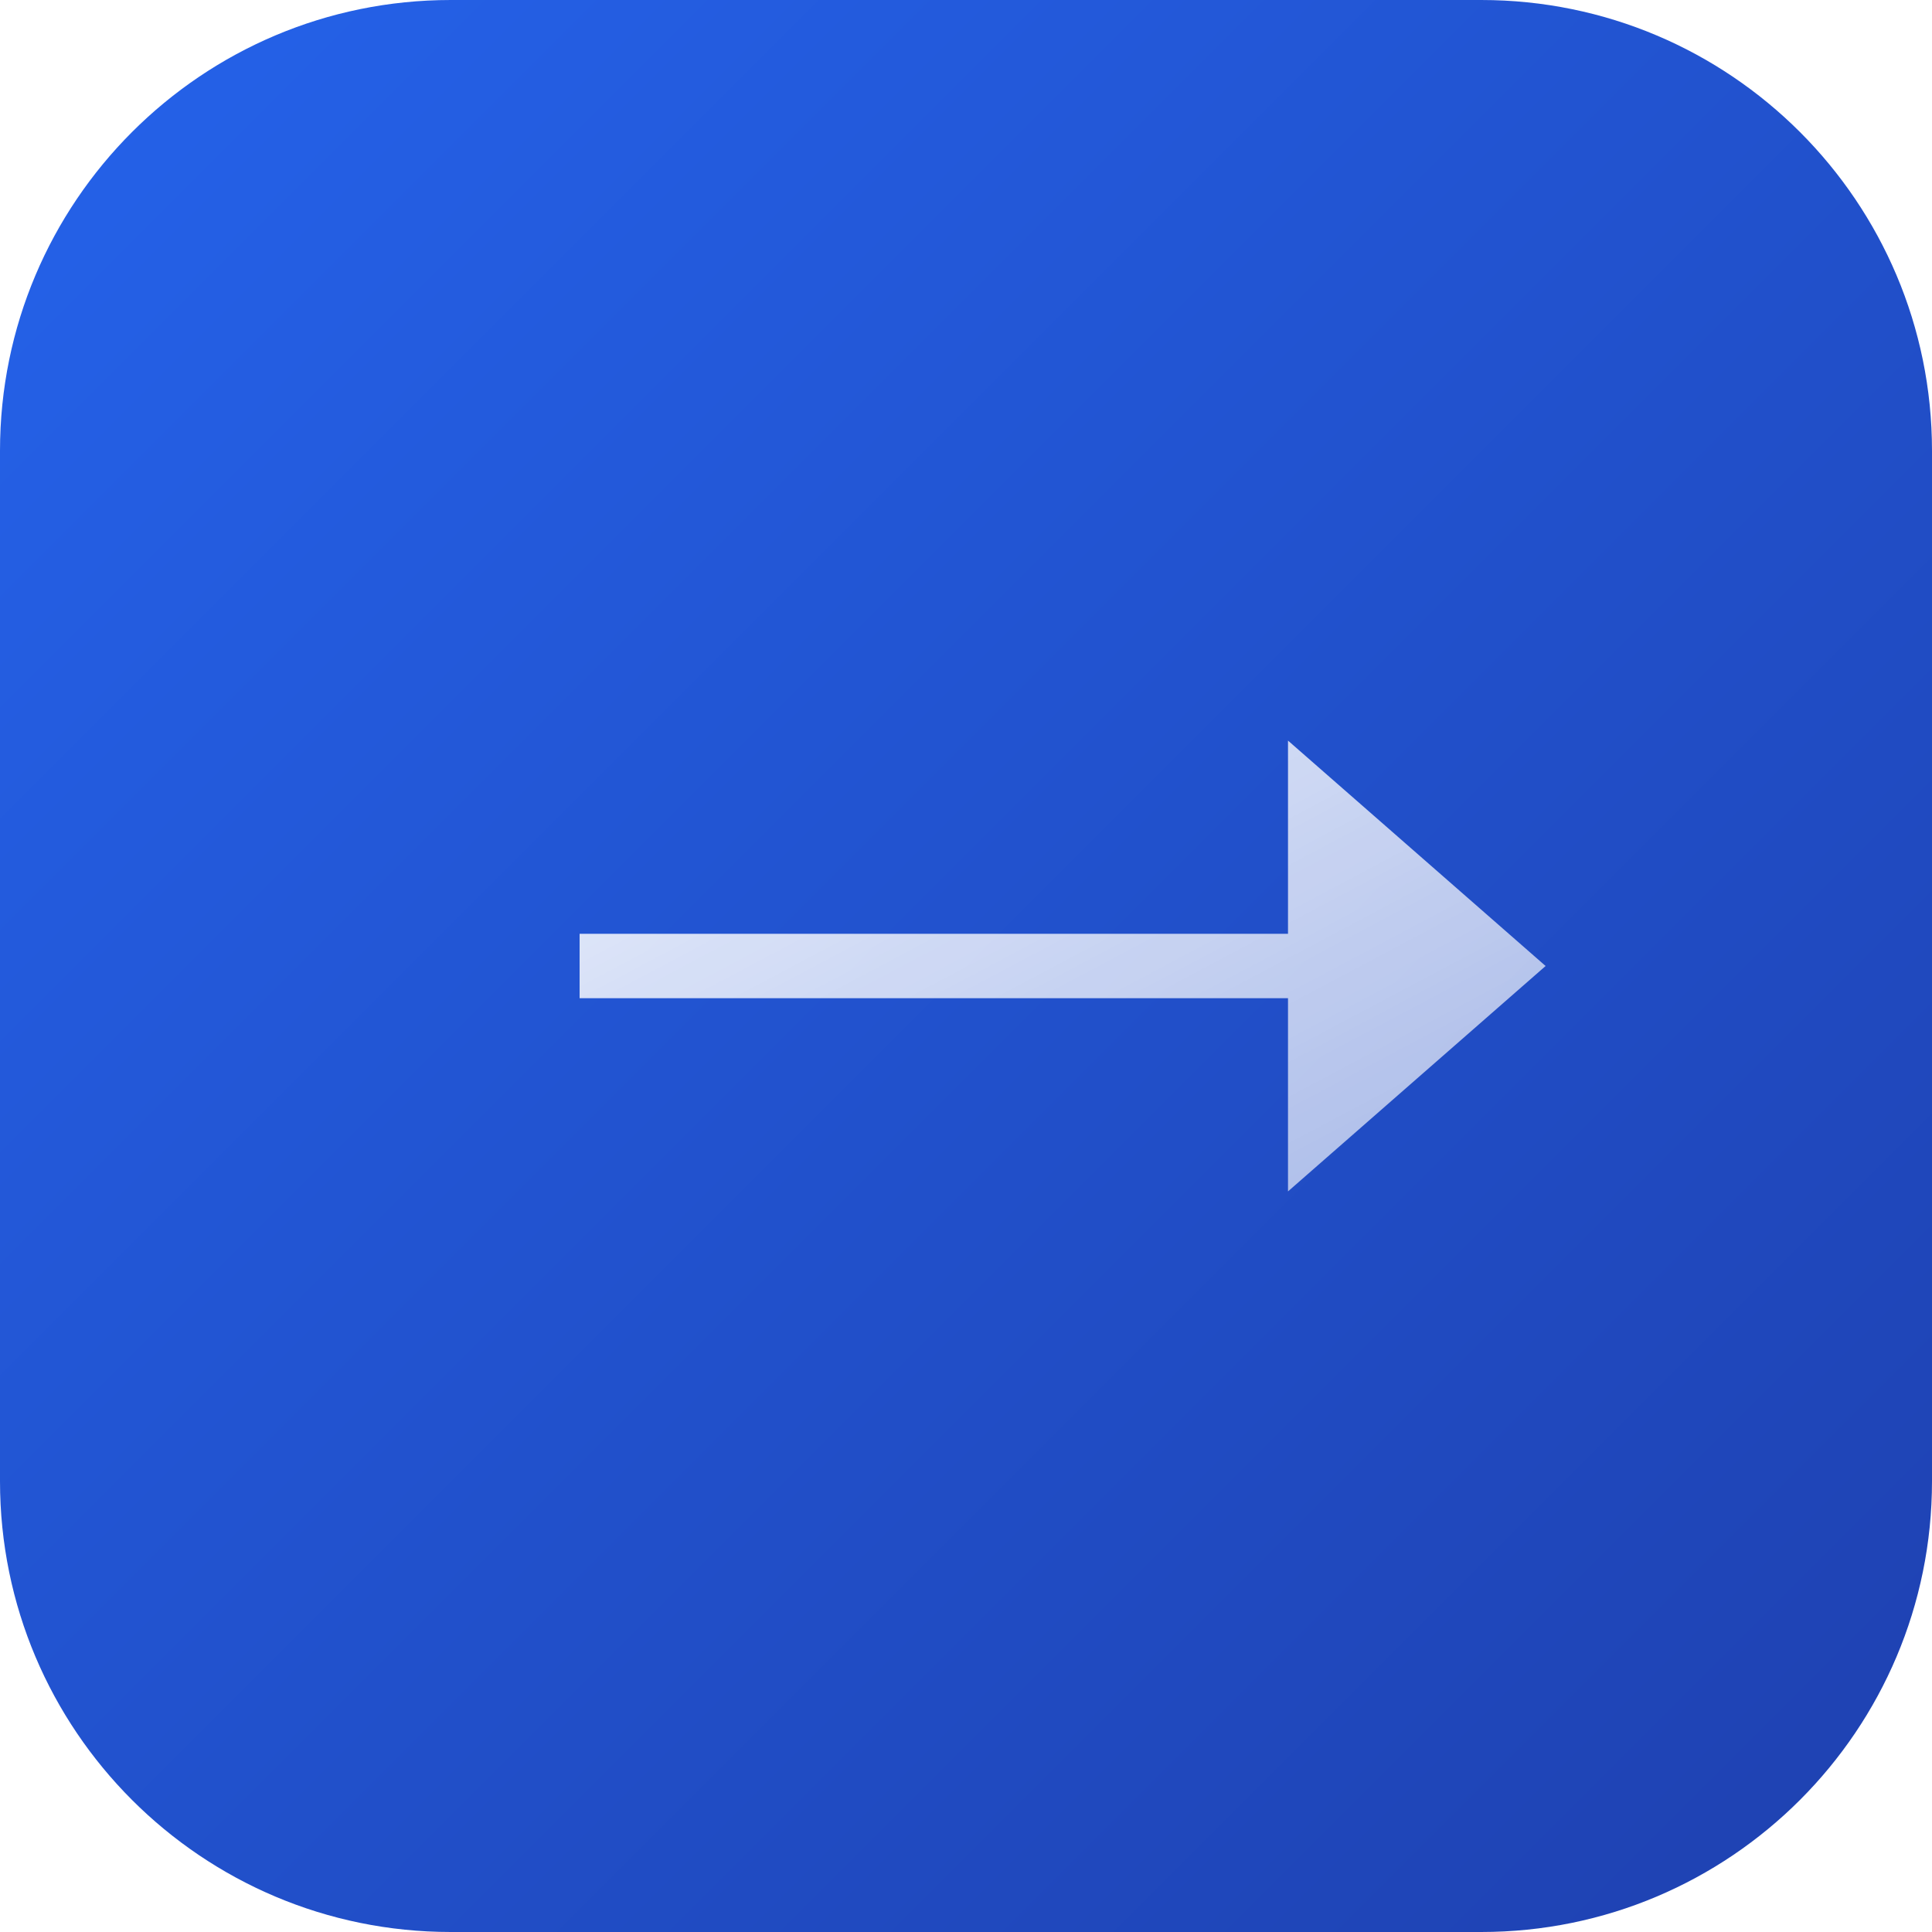
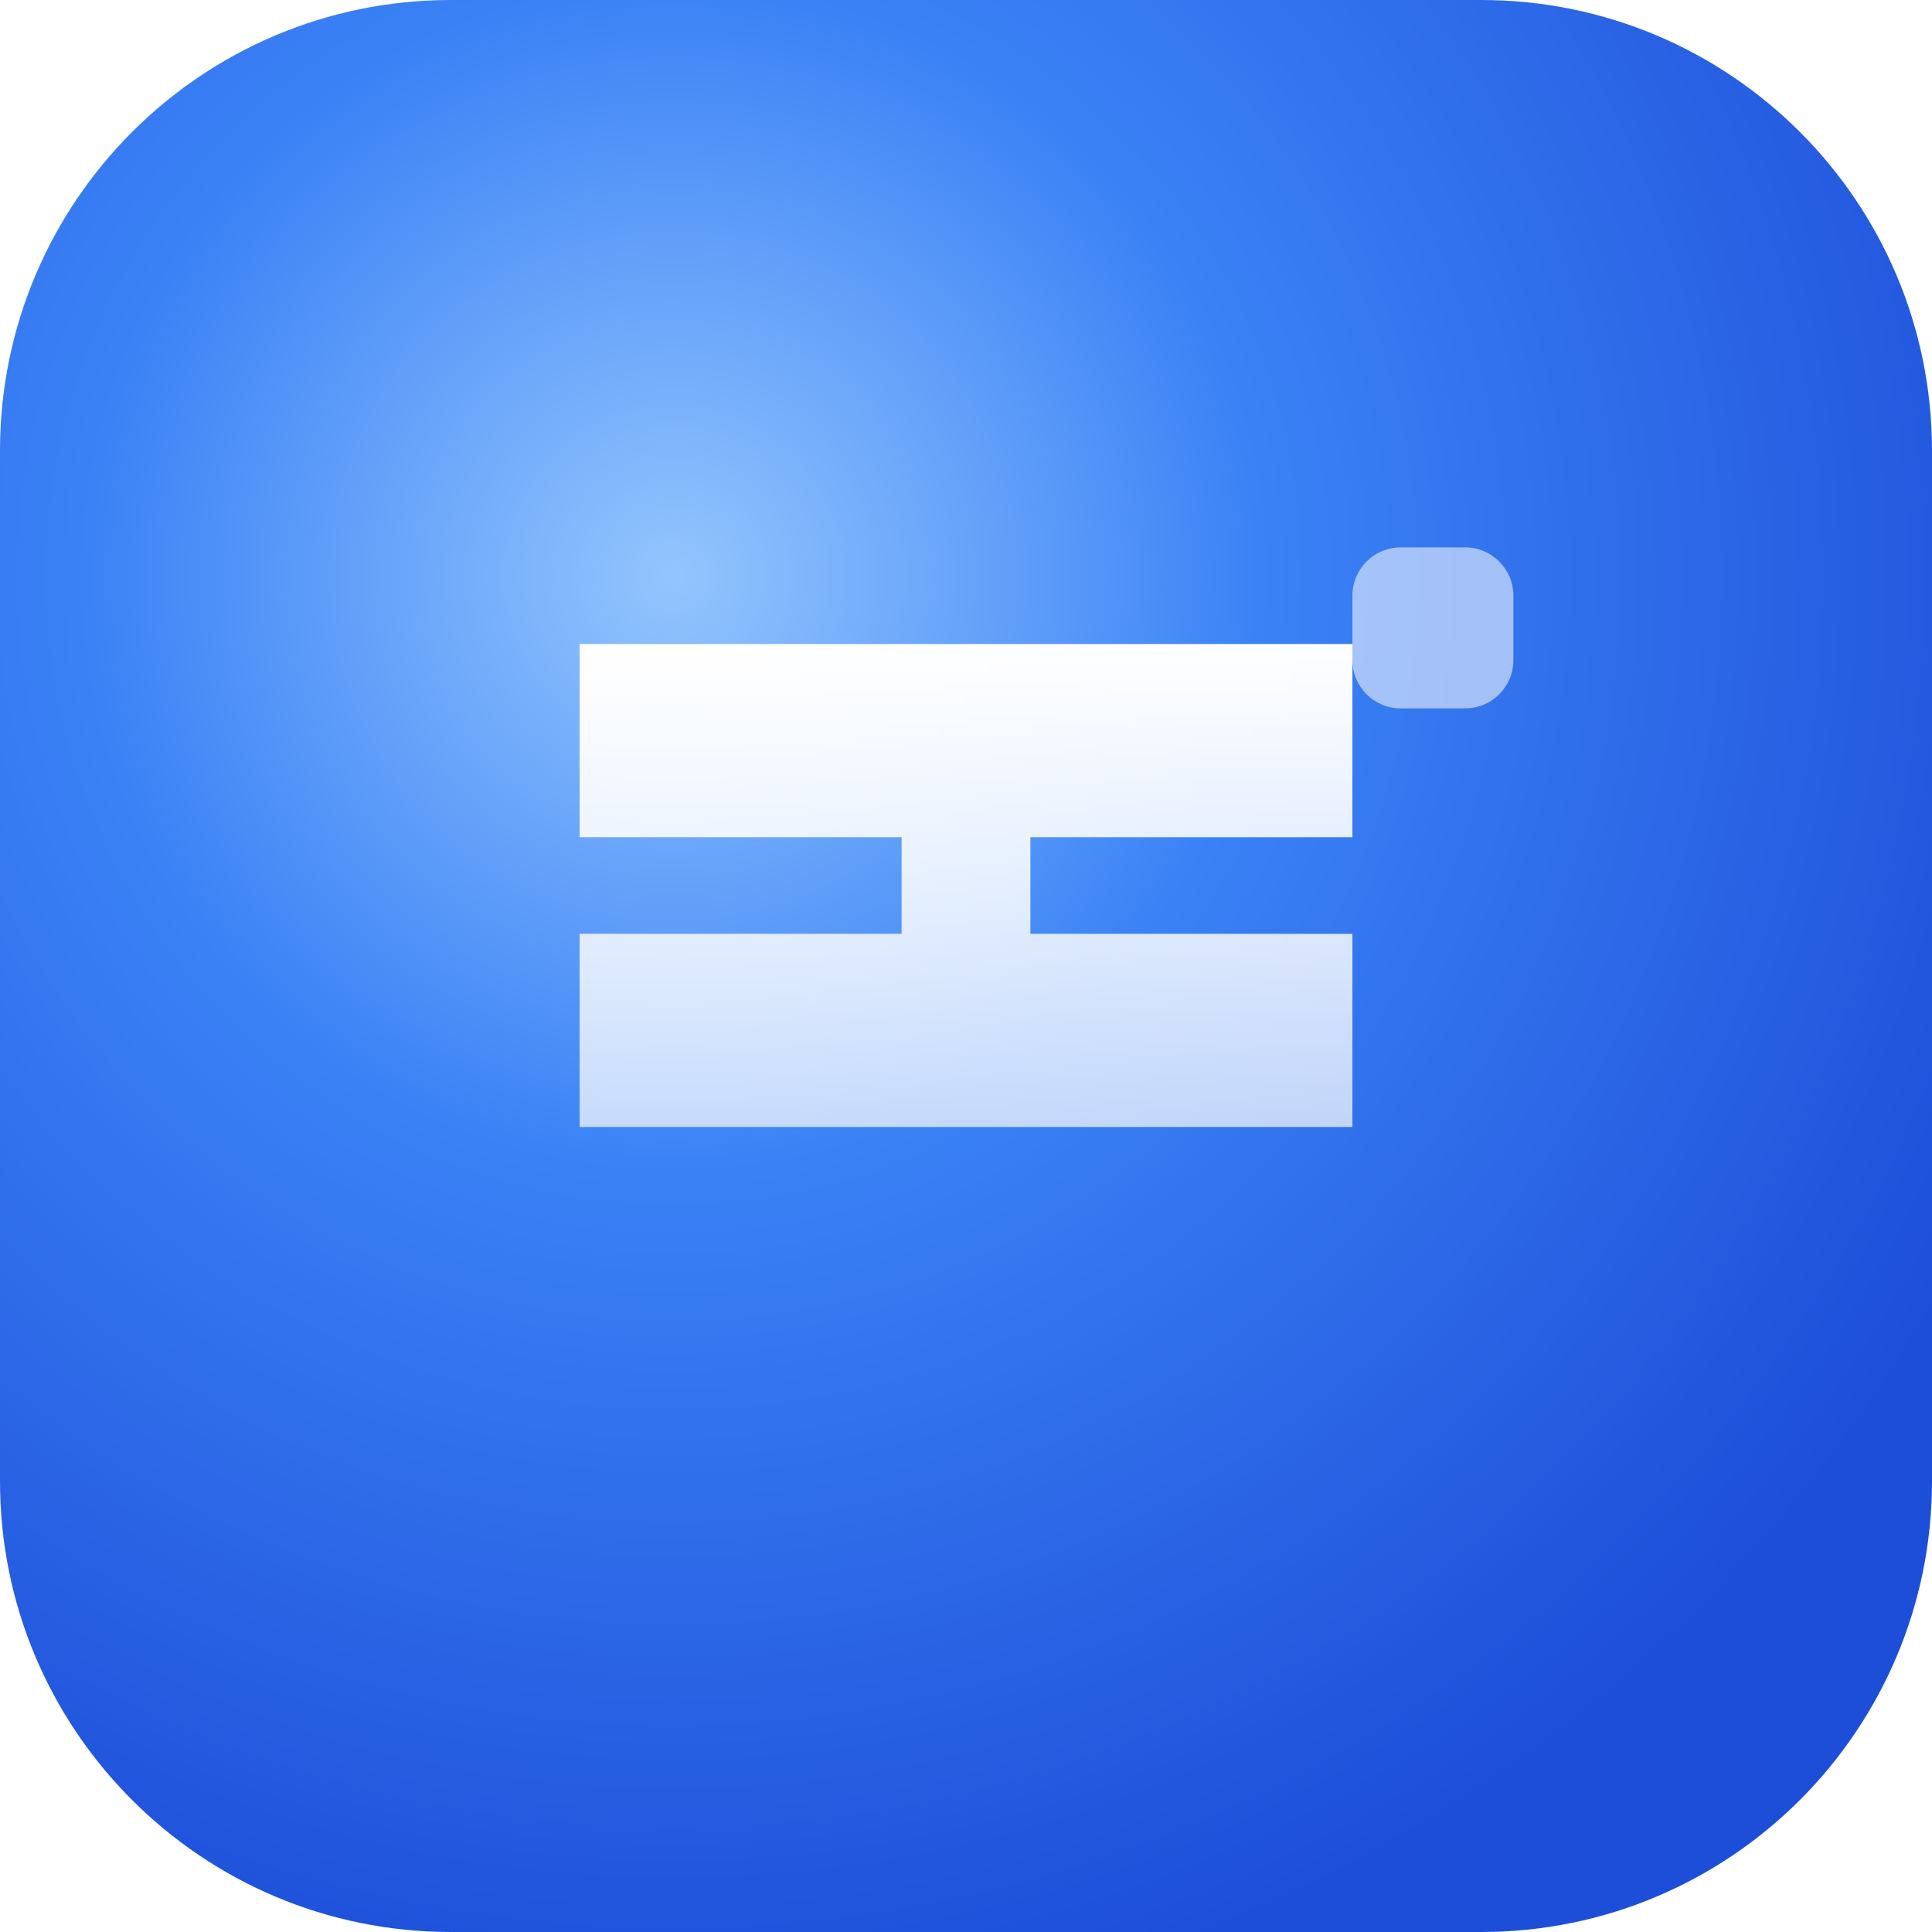
<svg xmlns="http://www.w3.org/2000/svg" viewBox="0 0 120 120">
  <defs>
-     <linearGradient id="bg" x1="0%" y1="0%" x2="100%" y2="100%">
-       <stop offset="0%" stop-color="#2563EB" />
-       <stop offset="100%" stop-color="#1E40AF" />
-     </linearGradient>
-     <linearGradient id="w" x1="0%" y1="0%" x2="100%" y2="100%">
+     <radialGradient id="bg" cx="35%" cy="30%" r="75%">
+       <stop offset="0%" stop-color="#93C5FD" />
+       <stop offset="40%" stop-color="#3B82F6" />
+       <stop offset="100%" stop-color="#1D4ED8" />
+     </radialGradient>
+     <linearGradient id="mark" x1="0%" y1="0%" x2="0%" y2="100%">
      <stop offset="0%" stop-color="#fff" />
-       <stop offset="100%" stop-color="rgba(255,255,255,.65)" />
+       <stop offset="100%" stop-color="rgba(255,255,255,.7)" />
    </linearGradient>
  </defs>
  <rect width="120" height="120" rx="28" fill="url(#bg)" />
-   <path d="M36,78 L36,62 L80,62 L80,46 L96,60 L80,74 L80,58 L36,58 Z" fill="url(#w)" opacity=".9" />
+   <path d="M36,40 H84 V52 H56 V58 H84 V70 H36 V58 H64 V52 H36 Z" fill="url(#mark)" />
+   <rect x="84" y="34" width="10" height="10" rx="3" fill="rgba(255,255,255,.55)" />
</svg>
